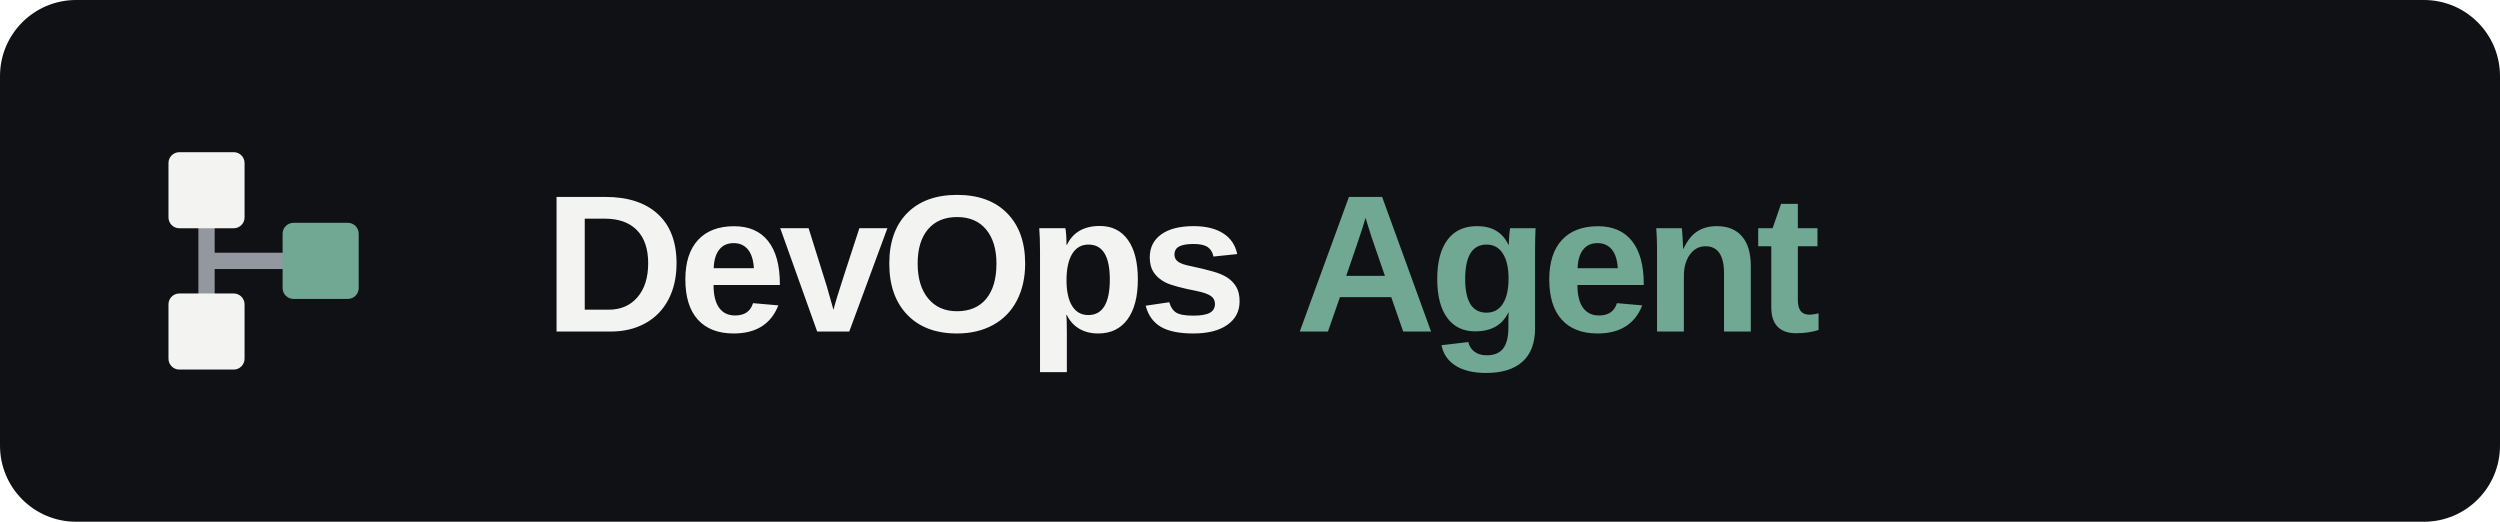
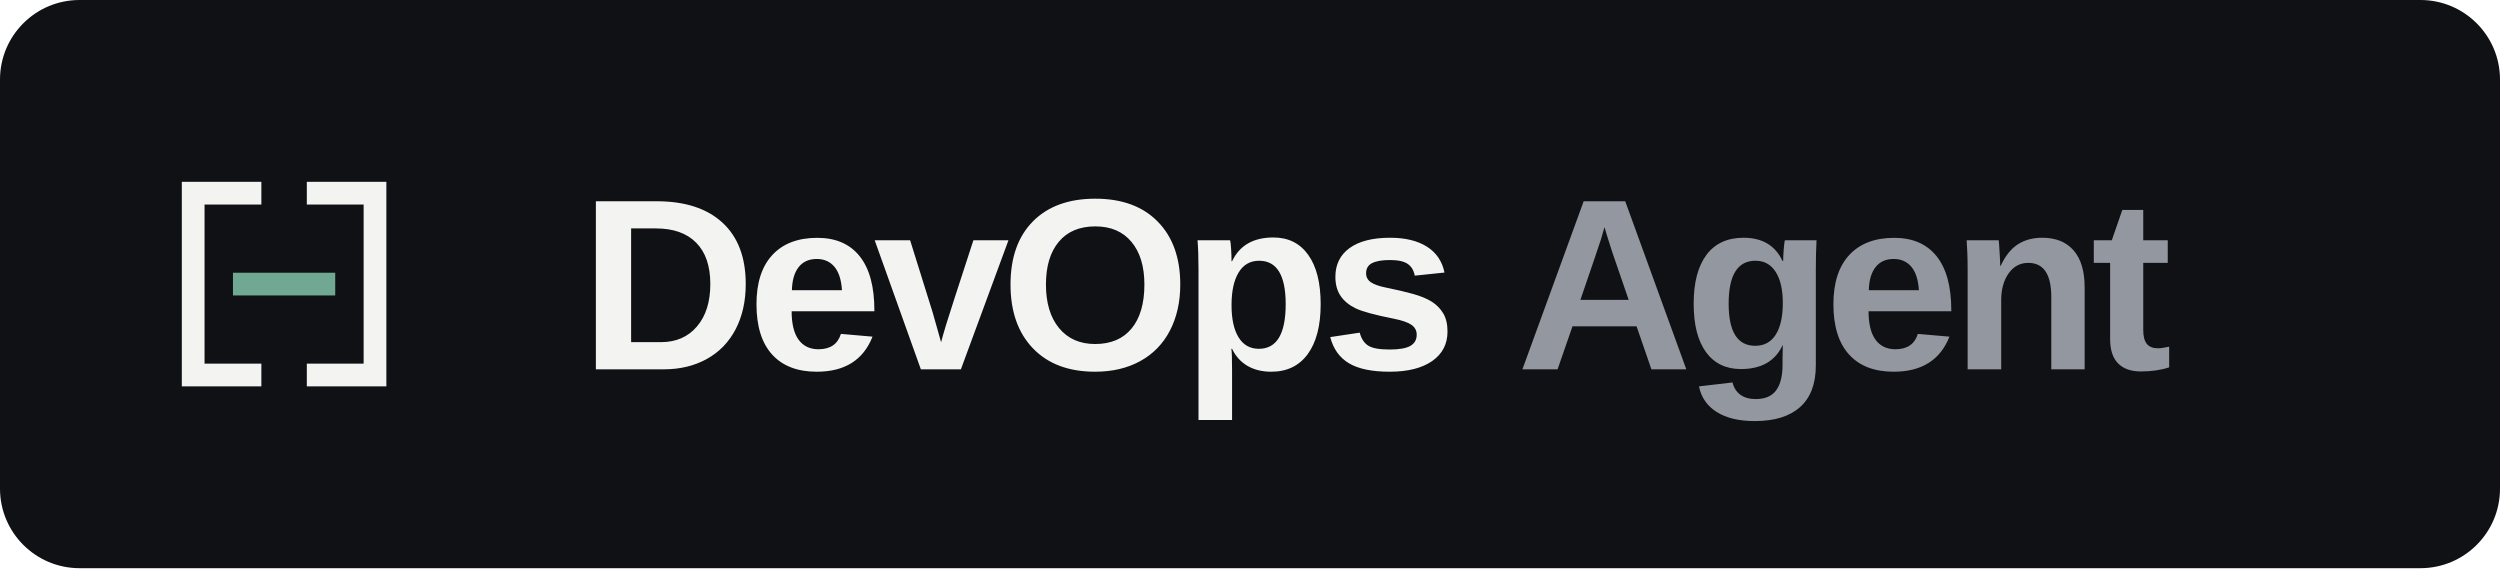
- <svg xmlns="http://www.w3.org/2000/svg" viewBox="0 0 460 96" role="img" aria-labelledby="title desc">
-   <rect width="460" height="96" rx="14" fill="#101114" />
-   <g transform="translate(16 16)">
-     <path d="M22 19v26m0-13h19" fill="none" stroke="#93979F" stroke-width="3" stroke-linecap="square" />
-     <rect x="15" y="12" width="14" height="14" rx="2" fill="#F3F3F1" />
-     <rect x="15" y="38" width="14" height="14" rx="2" fill="#F3F3F1" />
-     <rect x="36" y="25" width="14" height="14" rx="2" fill="#71A894" />
+ <svg xmlns="http://www.w3.org/2000/svg" viewBox="0 0 440 100" role="img" aria-labelledby="title desc">
+   <rect width="440" height="100" rx="14" fill="#101114" />
+   <g transform="translate(18 18)">
+     <path d="M26 16H16v32h10M38 16h10v32H38" fill="none" stroke="#F3F3F1" stroke-width="4" stroke-linecap="square" stroke-linejoin="miter" />
+     <path d="M25 32h14" fill="none" stroke="#71A894" stroke-width="4" stroke-linecap="square" />
  </g>
-   <text x="100" y="61" fill="#F3F3F1" font-family="Arial, Helvetica, sans-serif" font-size="36" font-weight="700" letter-spacing="-1.3">DevOps <tspan fill="#71A894">Agent</tspan>
+   <text x="102" y="65" fill="#F3F3F1" font-family="Arial, Helvetica, sans-serif" font-size="43" font-weight="700" letter-spacing="-1.6">DevOps <tspan fill="#93979F">Agent</tspan>
  </text>
</svg>
